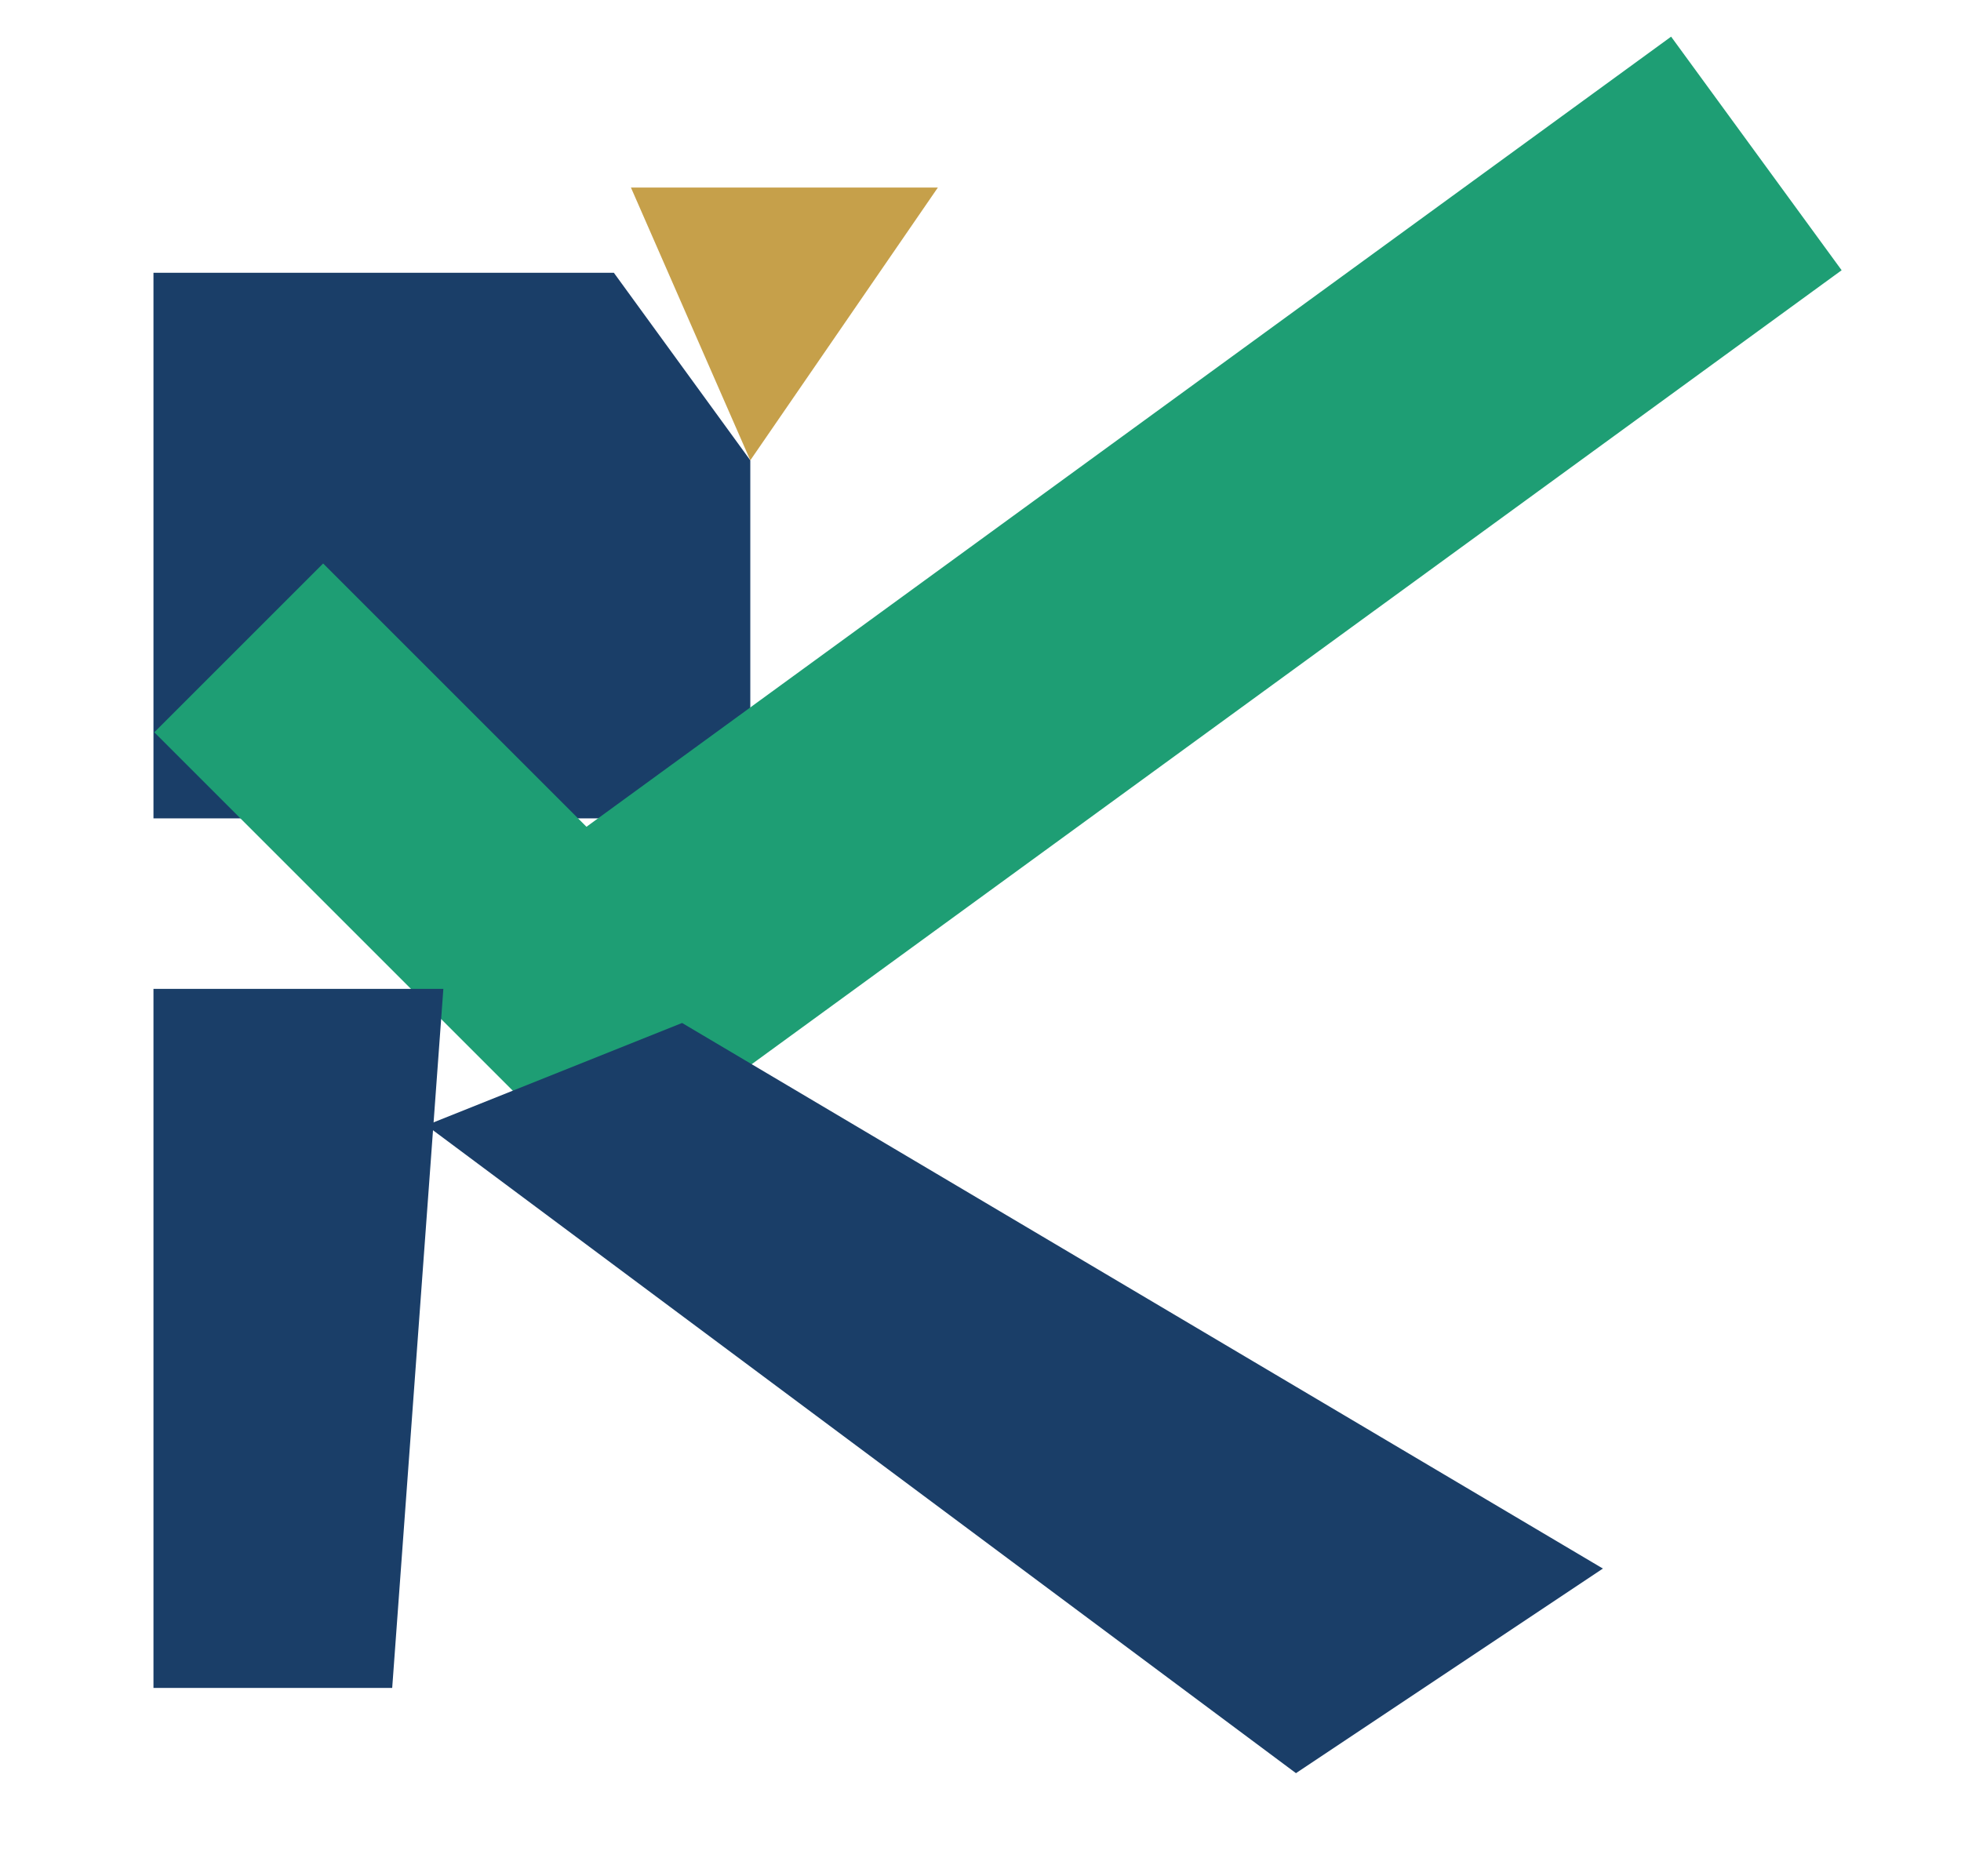
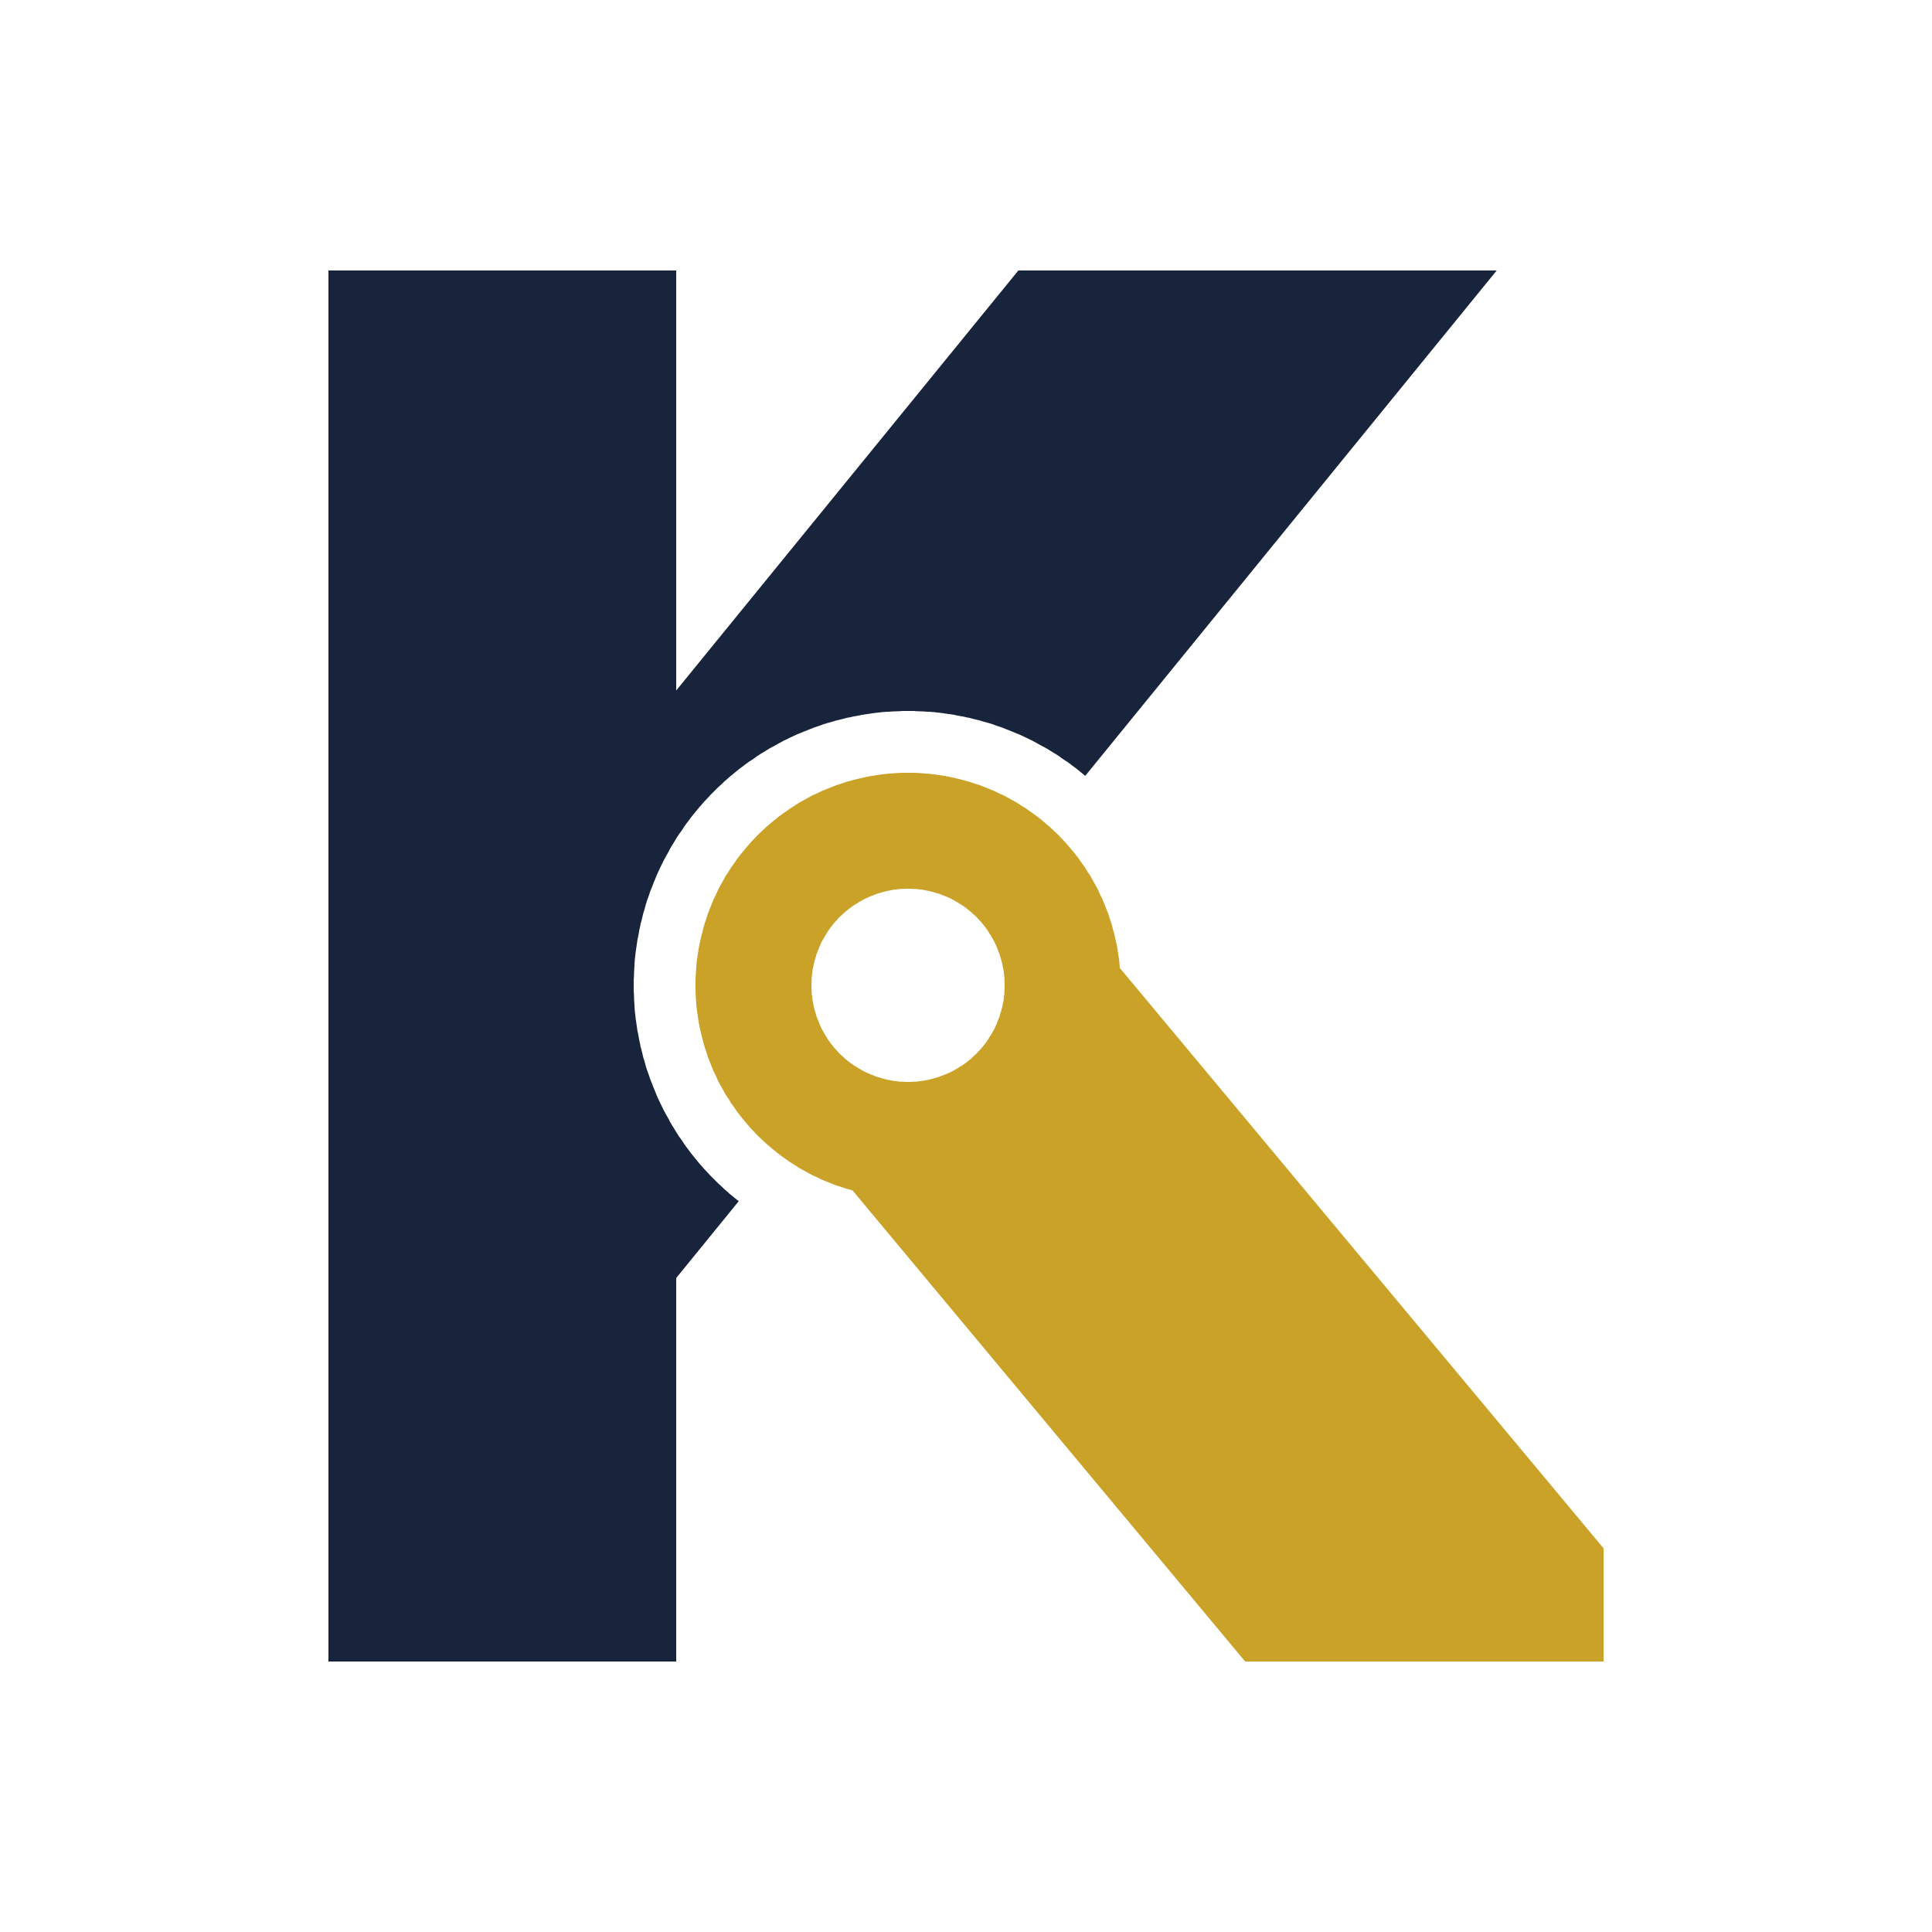
- <svg xmlns="http://www.w3.org/2000/svg" viewBox="-2 -8 230 220" width="230" height="220" role="img" aria-label="KIMA">
-   <path fill="#1A3E68" d="M16 24 H70 L86 46 V88 H16 Z" />
-   <path fill="#C6A04A" d="M72 14 H108 L86 46 Z" />
-   <path fill="#1E9E74" d="M85.9 108.1 L35.9 58.1 L16.1 77.9 L66.1 127.9 Z" />
-   <path fill="#1E9E74" d="M74.0 125.7 L214.0 23.7 L194.0 -3.7 L54.0 98.3 Z" />
-   <path fill="#1A3E68" d="M48 124 L78 112 L186 176 L150 200 Z" />
-   <path fill="#1A3E68" d="M16 108 H50 L44 190 H16 Z" />
+ <svg xmlns="http://www.w3.org/2000/svg" viewBox="0 0 100 100">
+   <g transform="translate(-3 0) scale(1)">
+     <path d="M20.00 86.00 L38.00 86.00 L38.00 66.15 L41.24 62.17 L41.23 62.17 L41.02 62.00 L40.96 61.95 L40.75 61.78 L40.70 61.73 L40.49 61.55 L40.43 61.49 L40.24 61.31 L40.18 61.26 L39.99 61.07 L39.93 61.01 L39.74 60.82 L39.69 60.76 L39.51 60.57 L39.45 60.51 L39.27 60.30 L39.22 60.25 L39.05 60.04 L39.00 59.98 L38.83 59.77 L38.78 59.71 L38.62 59.49 L38.57 59.43 L38.41 59.21 L38.37 59.14 L38.22 58.92 L38.17 58.86 L38.02 58.63 L37.98 58.56 L37.84 58.33 L37.80 58.27 L37.66 58.03 L37.63 57.96 L37.50 57.73 L37.46 57.66 L37.33 57.42 L37.30 57.35 L37.18 57.11 L37.15 57.04 L37.03 56.79 L37.00 56.72 L36.90 56.47 L36.87 56.40 L36.77 56.15 L36.74 56.07 L36.64 55.82 L36.62 55.75 L36.53 55.49 L36.50 55.42 L36.42 55.16 L36.40 55.08 L36.33 54.83 L36.30 54.75 L36.24 54.49 L36.22 54.41 L36.15 54.15 L36.14 54.07 L36.08 53.81 L36.07 53.73 L36.02 53.47 L36.00 53.39 L35.96 53.12 L35.95 53.04 L35.91 52.78 L35.90 52.70 L35.87 52.43 L35.86 52.35 L35.84 52.08 L35.84 52.01 L35.82 51.74 L35.82 51.66 L35.81 51.39 L35.80 51.31 L35.80 51.04 L35.80 50.96 L35.80 50.69 L35.81 50.61 L35.82 50.34 L35.82 50.26 L35.84 49.99 L35.84 49.92 L35.86 49.65 L35.87 49.57 L35.90 49.30 L35.91 49.22 L35.95 48.96 L35.96 48.88 L36.00 48.61 L36.02 48.53 L36.07 48.27 L36.08 48.19 L36.14 47.93 L36.15 47.85 L36.22 47.59 L36.24 47.51 L36.30 47.25 L36.33 47.17 L36.40 46.92 L36.42 46.84 L36.50 46.58 L36.53 46.51 L36.62 46.25 L36.64 46.18 L36.74 45.93 L36.77 45.85 L36.87 45.60 L36.90 45.53 L37.00 45.28 L37.03 45.21 L37.15 44.96 L37.18 44.89 L37.30 44.65 L37.33 44.58 L37.46 44.34 L37.50 44.27 L37.63 44.04 L37.66 43.97 L37.80 43.73 L37.84 43.67 L37.98 43.44 L38.02 43.37 L38.17 43.14 L38.22 43.08 L38.37 42.86 L38.41 42.79 L38.57 42.57 L38.62 42.51 L38.78 42.29 L38.83 42.23 L39.00 42.02 L39.05 41.96 L39.22 41.75 L39.27 41.70 L39.45 41.49 L39.51 41.43 L39.69 41.24 L39.74 41.18 L39.93 40.99 L39.99 40.93 L40.18 40.74 L40.24 40.69 L40.43 40.51 L40.49 40.45 L40.70 40.27 L40.75 40.22 L40.96 40.05 L41.02 40.00 L41.23 39.83 L41.29 39.78 L41.51 39.62 L41.57 39.57 L41.79 39.41 L41.86 39.37 L42.08 39.22 L42.14 39.17 L42.37 39.02 L42.44 38.98 L42.67 38.84 L42.73 38.80 L42.97 38.66 L43.04 38.63 L43.27 38.50 L43.34 38.46 L43.58 38.33 L43.65 38.30 L43.89 38.18 L43.96 38.15 L44.21 38.03 L44.28 38.00 L44.53 37.90 L44.60 37.87 L44.85 37.77 L44.93 37.74 L45.18 37.64 L45.25 37.62 L45.51 37.53 L45.58 37.50 L45.84 37.42 L45.92 37.40 L46.17 37.33 L46.25 37.30 L46.51 37.24 L46.59 37.22 L46.85 37.15 L46.93 37.14 L47.19 37.08 L47.27 37.07 L47.53 37.02 L47.61 37.00 L47.88 36.96 L47.96 36.95 L48.22 36.91 L48.30 36.90 L48.57 36.87 L48.65 36.86 L48.92 36.84 L48.99 36.84 L49.26 36.82 L49.34 36.82 L49.61 36.81 L49.69 36.80 L49.96 36.80 L50.04 36.80 L50.31 36.80 L50.39 36.81 L50.66 36.82 L50.74 36.82 L51.01 36.84 L51.08 36.84 L51.35 36.86 L51.43 36.87 L51.70 36.90 L51.78 36.91 L52.04 36.95 L52.12 36.96 L52.39 37.00 L52.47 37.02 L52.73 37.07 L52.81 37.08 L53.07 37.14 L53.15 37.15 L53.41 37.22 L53.49 37.24 L53.75 37.30 L53.83 37.33 L54.08 37.40 L54.16 37.42 L54.42 37.50 L54.49 37.53 L54.75 37.62 L54.82 37.64 L55.07 37.74 L55.15 37.77 L55.40 37.87 L55.47 37.90 L55.72 38.00 L55.79 38.03 L56.04 38.15 L56.11 38.18 L56.35 38.30 L56.42 38.33 L56.66 38.46 L56.73 38.50 L56.96 38.63 L57.03 38.66 L57.27 38.80 L57.33 38.84 L57.56 38.98 L57.63 39.02 L57.86 39.17 L57.92 39.22 L58.14 39.37 L58.21 39.41 L58.43 39.57 L58.49 39.62 L58.71 39.78 L58.77 39.83 L58.98 40.00 L59.04 40.05 L59.17 40.16 L80.47 14.00 L55.71 14.00 L38.00 35.74 L38.00 14.00 L20.00 14.00 L20.00 86.00Z" fill="#18243B" fill-rule="evenodd" />
+     <path d="M60.95 49.92 L60.92 49.65 L60.88 49.39 L60.84 49.12 L60.79 48.85 L60.73 48.59 L60.67 48.33 L60.60 48.07 L60.53 47.81 L60.44 47.55 L60.36 47.29 L60.26 47.04 L60.16 46.79 L60.06 46.54 L59.94 46.30 L59.83 46.05 L59.70 45.81 L59.57 45.58 L59.44 45.34 L59.29 45.12 L59.15 44.89 L58.99 44.67 L58.84 44.45 L58.67 44.23 L58.50 44.02 L58.33 43.82 L58.15 43.61 L57.97 43.42 L57.78 43.22 L57.58 43.03 L57.39 42.85 L57.18 42.67 L56.98 42.50 L56.77 42.33 L56.55 42.16 L56.33 42.01 L56.11 41.85 L55.88 41.71 L55.66 41.56 L55.42 41.43 L55.19 41.30 L54.95 41.17 L54.70 41.06 L54.46 40.94 L54.21 40.84 L53.96 40.74 L53.71 40.64 L53.45 40.56 L53.19 40.47 L52.93 40.40 L52.67 40.33 L52.41 40.27 L52.15 40.21 L51.88 40.16 L51.61 40.12 L51.35 40.08 L51.08 40.05 L50.81 40.03 L50.54 40.01 L50.27 40.00 L50.00 40.00 L49.73 40.00 L49.46 40.01 L49.19 40.03 L48.92 40.05 L48.65 40.08 L48.39 40.12 L48.12 40.16 L47.85 40.21 L47.59 40.27 L47.33 40.33 L47.07 40.40 L46.81 40.47 L46.55 40.56 L46.29 40.64 L46.04 40.74 L45.79 40.84 L45.54 40.94 L45.30 41.06 L45.05 41.17 L44.81 41.30 L44.58 41.43 L44.34 41.56 L44.12 41.71 L43.89 41.85 L43.67 42.01 L43.45 42.16 L43.23 42.33 L43.02 42.50 L42.82 42.67 L42.61 42.85 L42.42 43.03 L42.22 43.22 L42.03 43.42 L41.85 43.61 L41.67 43.82 L41.50 44.02 L41.33 44.23 L41.16 44.45 L41.01 44.67 L40.85 44.89 L40.71 45.12 L40.56 45.34 L40.43 45.58 L40.30 45.81 L40.17 46.05 L40.06 46.30 L39.94 46.54 L39.84 46.79 L39.74 47.04 L39.64 47.29 L39.56 47.55 L39.47 47.81 L39.40 48.07 L39.33 48.33 L39.27 48.59 L39.21 48.85 L39.16 49.12 L39.12 49.39 L39.08 49.65 L39.05 49.92 L39.03 50.19 L39.01 50.46 L39.00 50.73 L39.00 51.00 L39.00 51.27 L39.01 51.54 L39.03 51.81 L39.05 52.08 L39.08 52.35 L39.12 52.61 L39.16 52.88 L39.21 53.15 L39.27 53.41 L39.33 53.67 L39.40 53.93 L39.47 54.19 L39.56 54.45 L39.64 54.71 L39.74 54.96 L39.84 55.21 L39.94 55.46 L40.06 55.70 L40.17 55.95 L40.30 56.19 L40.43 56.42 L40.56 56.66 L40.71 56.88 L40.85 57.11 L41.01 57.33 L41.16 57.55 L41.33 57.77 L41.50 57.98 L41.67 58.18 L41.85 58.39 L42.03 58.58 L42.22 58.78 L42.42 58.97 L42.61 59.15 L42.82 59.33 L43.02 59.50 L43.23 59.67 L43.45 59.84 L43.67 59.99 L43.89 60.15 L44.12 60.29 L44.34 60.44 L44.58 60.57 L44.81 60.70 L45.05 60.83 L45.30 60.94 L45.54 61.06 L45.79 61.16 L46.04 61.26 L46.29 61.36 L46.55 61.44 L46.81 61.53 L47.07 61.60 L47.13 61.62 L67.45 86.00 L86.00 86.00 L86.00 80.14 L60.96 50.10 L60.95 49.92ZM55.00 51.12 L54.99 51.25 L54.99 51.37 L54.98 51.49 L54.96 51.61 L54.95 51.73 L54.93 51.85 L54.90 51.98 L54.88 52.10 L54.85 52.21 L54.82 52.33 L54.78 52.45 L54.75 52.57 L54.71 52.68 L54.66 52.80 L54.62 52.91 L54.57 53.03 L54.52 53.14 L54.47 53.25 L54.41 53.36 L54.35 53.46 L54.29 53.57 L54.22 53.67 L54.16 53.78 L54.09 53.88 L54.02 53.98 L53.94 54.08 L53.87 54.17 L53.79 54.27 L53.70 54.36 L53.62 54.45 L53.54 54.54 L53.45 54.62 L53.36 54.70 L53.27 54.79 L53.17 54.87 L53.08 54.94 L52.98 55.02 L52.88 55.09 L52.78 55.16 L52.67 55.22 L52.57 55.29 L52.46 55.35 L52.36 55.41 L52.25 55.47 L52.14 55.52 L52.03 55.57 L51.91 55.62 L51.80 55.66 L51.68 55.71 L51.57 55.75 L51.45 55.78 L51.33 55.82 L51.21 55.85 L51.10 55.88 L50.98 55.90 L50.85 55.93 L50.73 55.95 L50.61 55.96 L50.49 55.98 L50.37 55.99 L50.25 55.99 L50.12 56.00 L50.00 56.00 L49.88 56.00 L49.75 55.99 L49.63 55.99 L49.51 55.98 L49.39 55.96 L49.27 55.95 L49.15 55.93 L49.02 55.90 L48.90 55.88 L48.79 55.85 L48.67 55.82 L48.55 55.78 L48.43 55.75 L48.32 55.71 L48.20 55.66 L48.09 55.62 L47.97 55.57 L47.86 55.52 L47.75 55.47 L47.64 55.41 L47.54 55.35 L47.43 55.29 L47.33 55.22 L47.22 55.16 L47.12 55.09 L47.02 55.02 L46.92 54.94 L46.83 54.87 L46.73 54.79 L46.64 54.70 L46.55 54.62 L46.46 54.54 L46.38 54.45 L46.30 54.36 L46.21 54.27 L46.13 54.17 L46.06 54.08 L45.98 53.98 L45.91 53.88 L45.84 53.78 L45.78 53.67 L45.71 53.57 L45.65 53.46 L45.59 53.36 L45.53 53.25 L45.48 53.14 L45.43 53.03 L45.38 52.91 L45.34 52.80 L45.29 52.68 L45.25 52.57 L45.22 52.45 L45.18 52.33 L45.15 52.21 L45.12 52.10 L45.10 51.98 L45.07 51.85 L45.05 51.73 L45.04 51.61 L45.02 51.49 L45.01 51.37 L45.01 51.25 L45.00 51.12 L45.00 51.00 L45.00 50.88 L45.01 50.75 L45.01 50.63 L45.02 50.51 L45.04 50.39 L45.05 50.27 L45.07 50.15 L45.10 50.02 L45.12 49.90 L45.15 49.79 L45.18 49.67 L45.22 49.55 L45.25 49.43 L45.29 49.32 L45.34 49.20 L45.38 49.09 L45.43 48.97 L45.48 48.86 L45.53 48.75 L45.59 48.64 L45.65 48.54 L45.71 48.43 L45.78 48.33 L45.84 48.22 L45.91 48.12 L45.98 48.02 L46.06 47.92 L46.13 47.83 L46.21 47.73 L46.30 47.64 L46.38 47.55 L46.46 47.46 L46.55 47.38 L46.64 47.30 L46.73 47.21 L46.83 47.13 L46.92 47.06 L47.02 46.98 L47.12 46.91 L47.22 46.84 L47.33 46.78 L47.43 46.71 L47.54 46.65 L47.64 46.59 L47.75 46.53 L47.86 46.48 L47.97 46.43 L48.09 46.38 L48.20 46.34 L48.32 46.29 L48.43 46.25 L48.55 46.22 L48.67 46.18 L48.79 46.15 L48.90 46.12 L49.02 46.10 L49.15 46.07 L49.27 46.05 L49.39 46.04 L49.51 46.02 L49.63 46.01 L49.75 46.01 L49.88 46.00 L50.00 46.00 L50.12 46.00 L50.25 46.01 L50.37 46.01 L50.49 46.02 L50.61 46.04 L50.73 46.05 L50.85 46.07 L50.98 46.10 L51.10 46.12 L51.21 46.15 L51.33 46.18 L51.45 46.22 L51.57 46.25 L51.68 46.29 L51.80 46.34 L51.91 46.38 L52.03 46.43 L52.14 46.48 L52.25 46.53 L52.36 46.59 L52.46 46.65 L52.57 46.71 L52.67 46.78 L52.78 46.84 L52.88 46.91 L52.98 46.98 L53.08 47.06 L53.17 47.13 L53.27 47.21 L53.36 47.30 L53.45 47.38 L53.54 47.46 L53.62 47.55 L53.70 47.64 L53.79 47.73 L53.87 47.83 L53.94 47.92 L54.02 48.02 L54.09 48.12 L54.16 48.22 L54.22 48.33 L54.29 48.43 L54.35 48.54 L54.41 48.64 L54.47 48.75 L54.52 48.86 L54.57 48.97 L54.62 49.09 L54.66 49.20 L54.71 49.32 L54.75 49.43 L54.78 49.55 L54.82 49.67 L54.85 49.79 L54.88 49.90 L54.90 50.02 L54.93 50.15 L54.95 50.27 L54.96 50.39 L54.98 50.51 L54.99 50.63 L54.99 50.75 L55.00 50.88 L55.00 51.00 L55.00 51.12Z" fill="#C9A227" fill-rule="evenodd" />
+   </g>
</svg>
